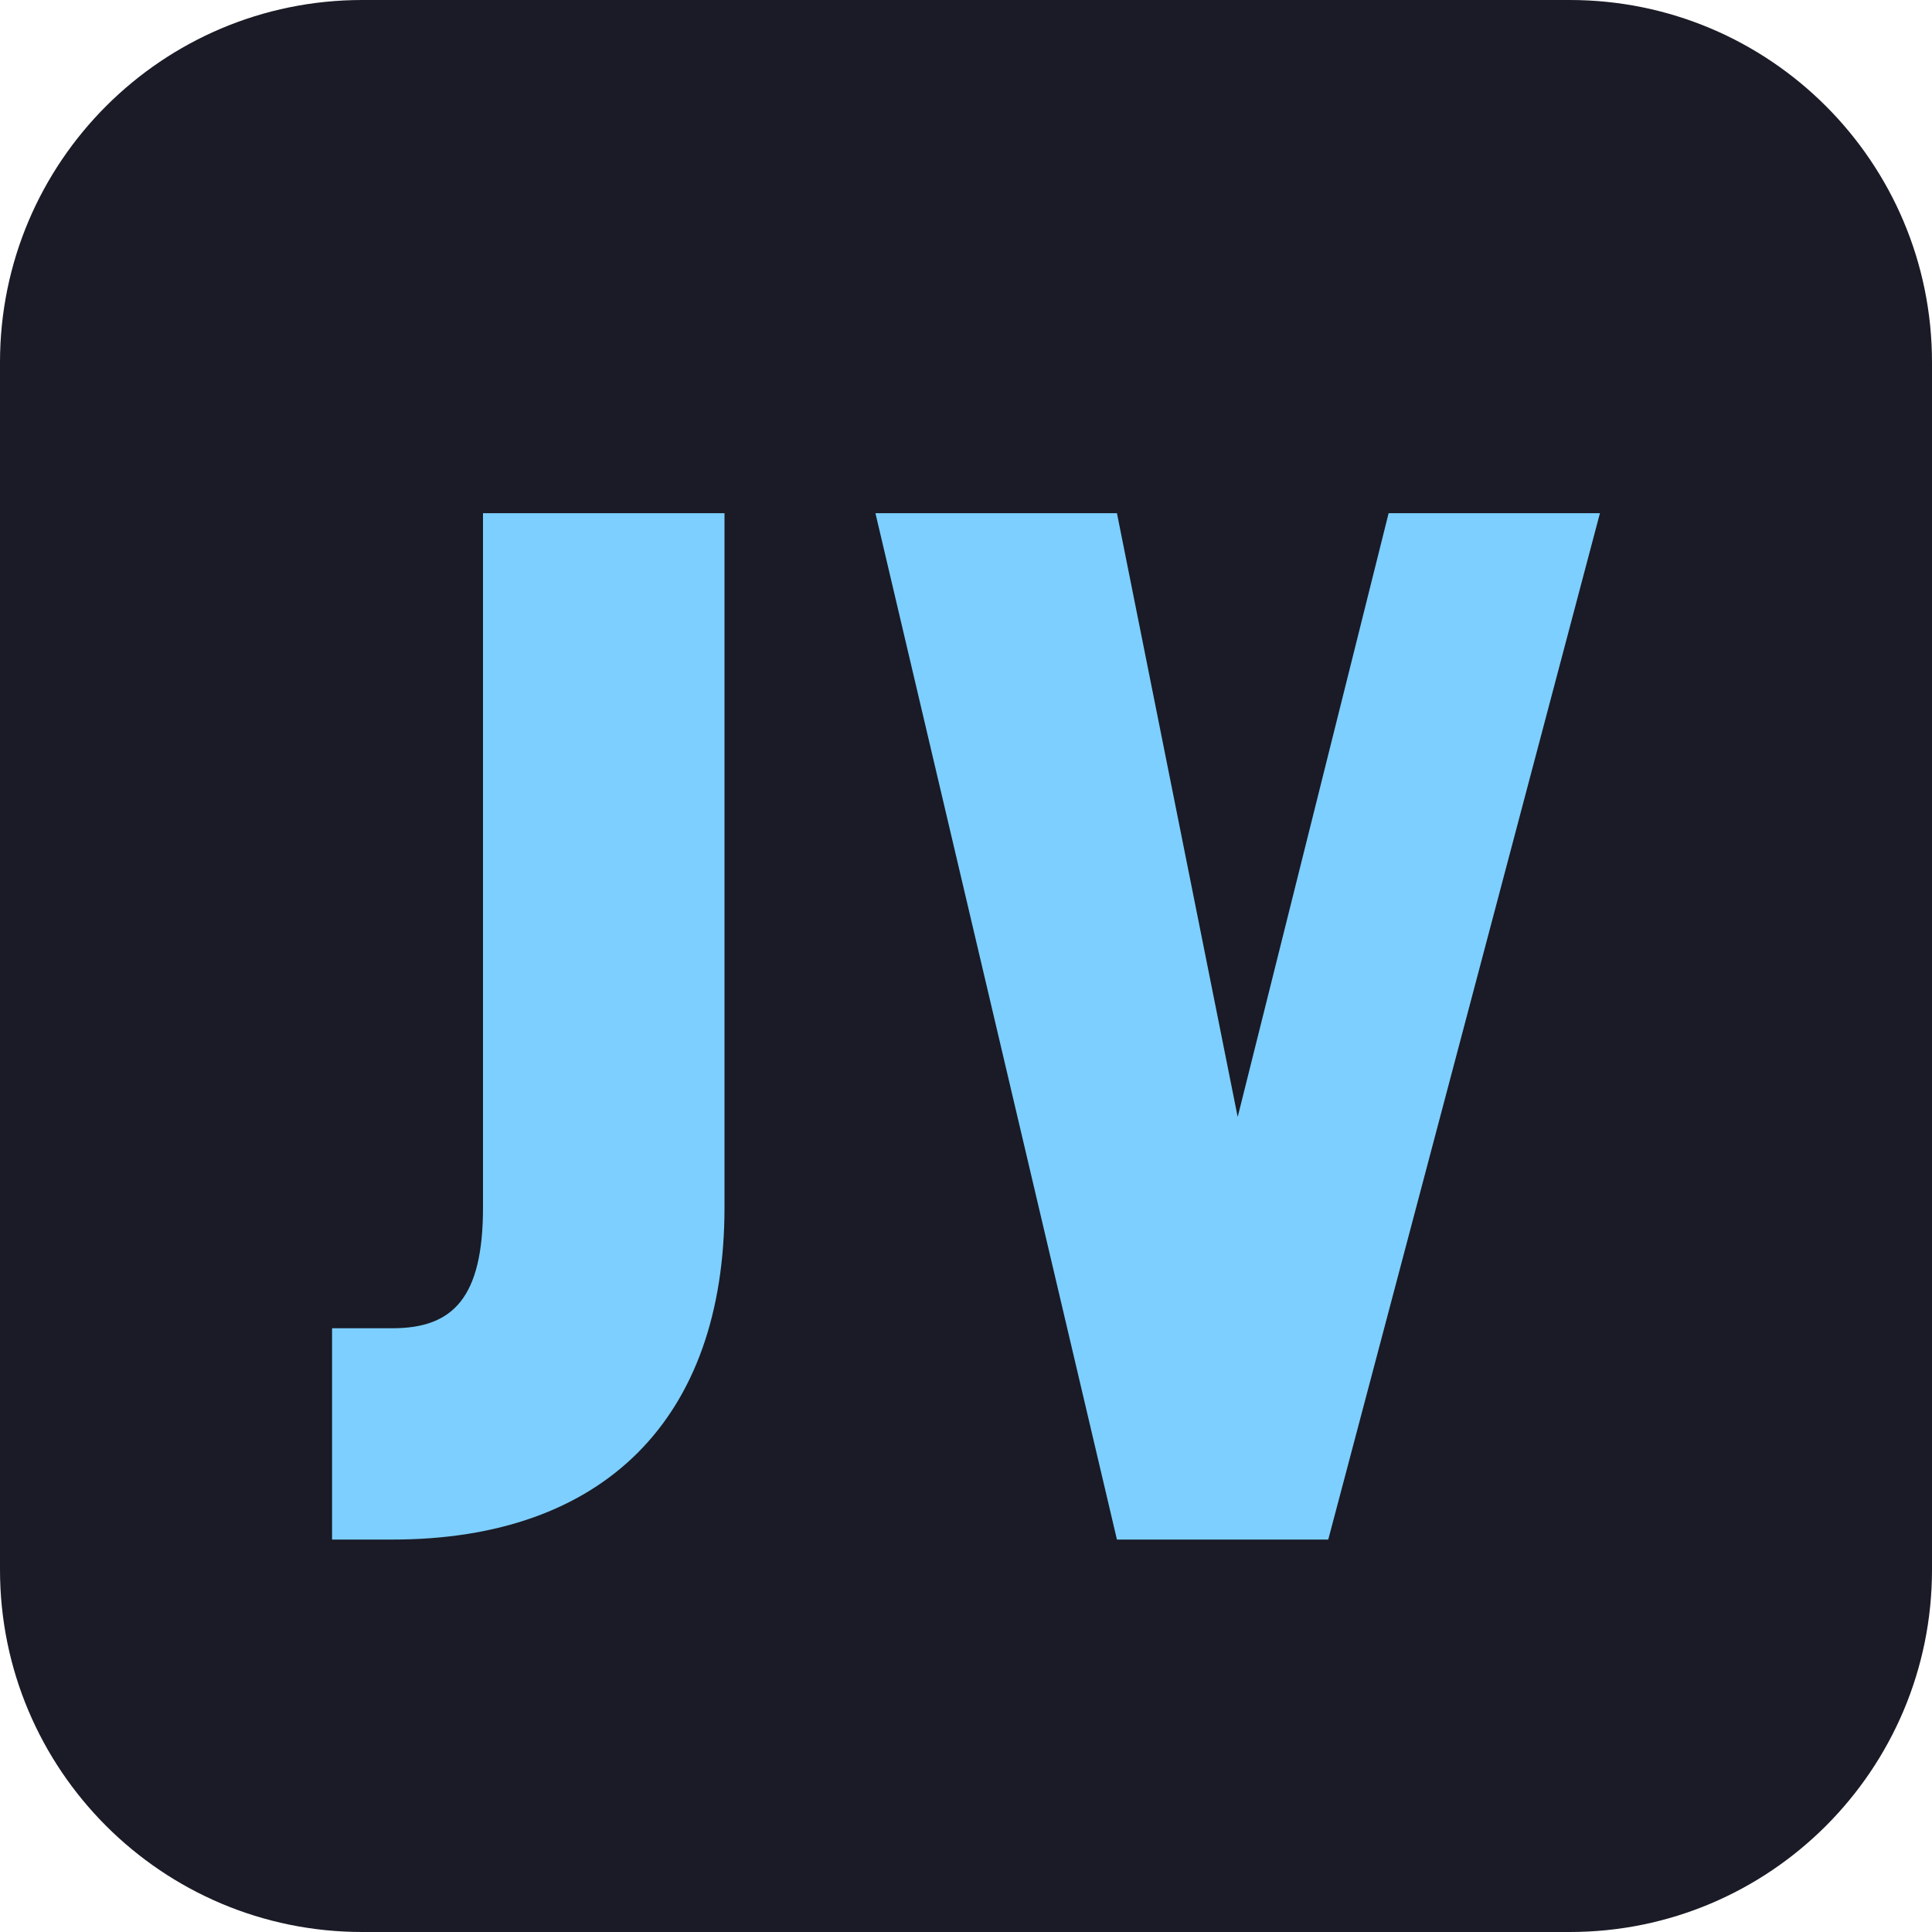
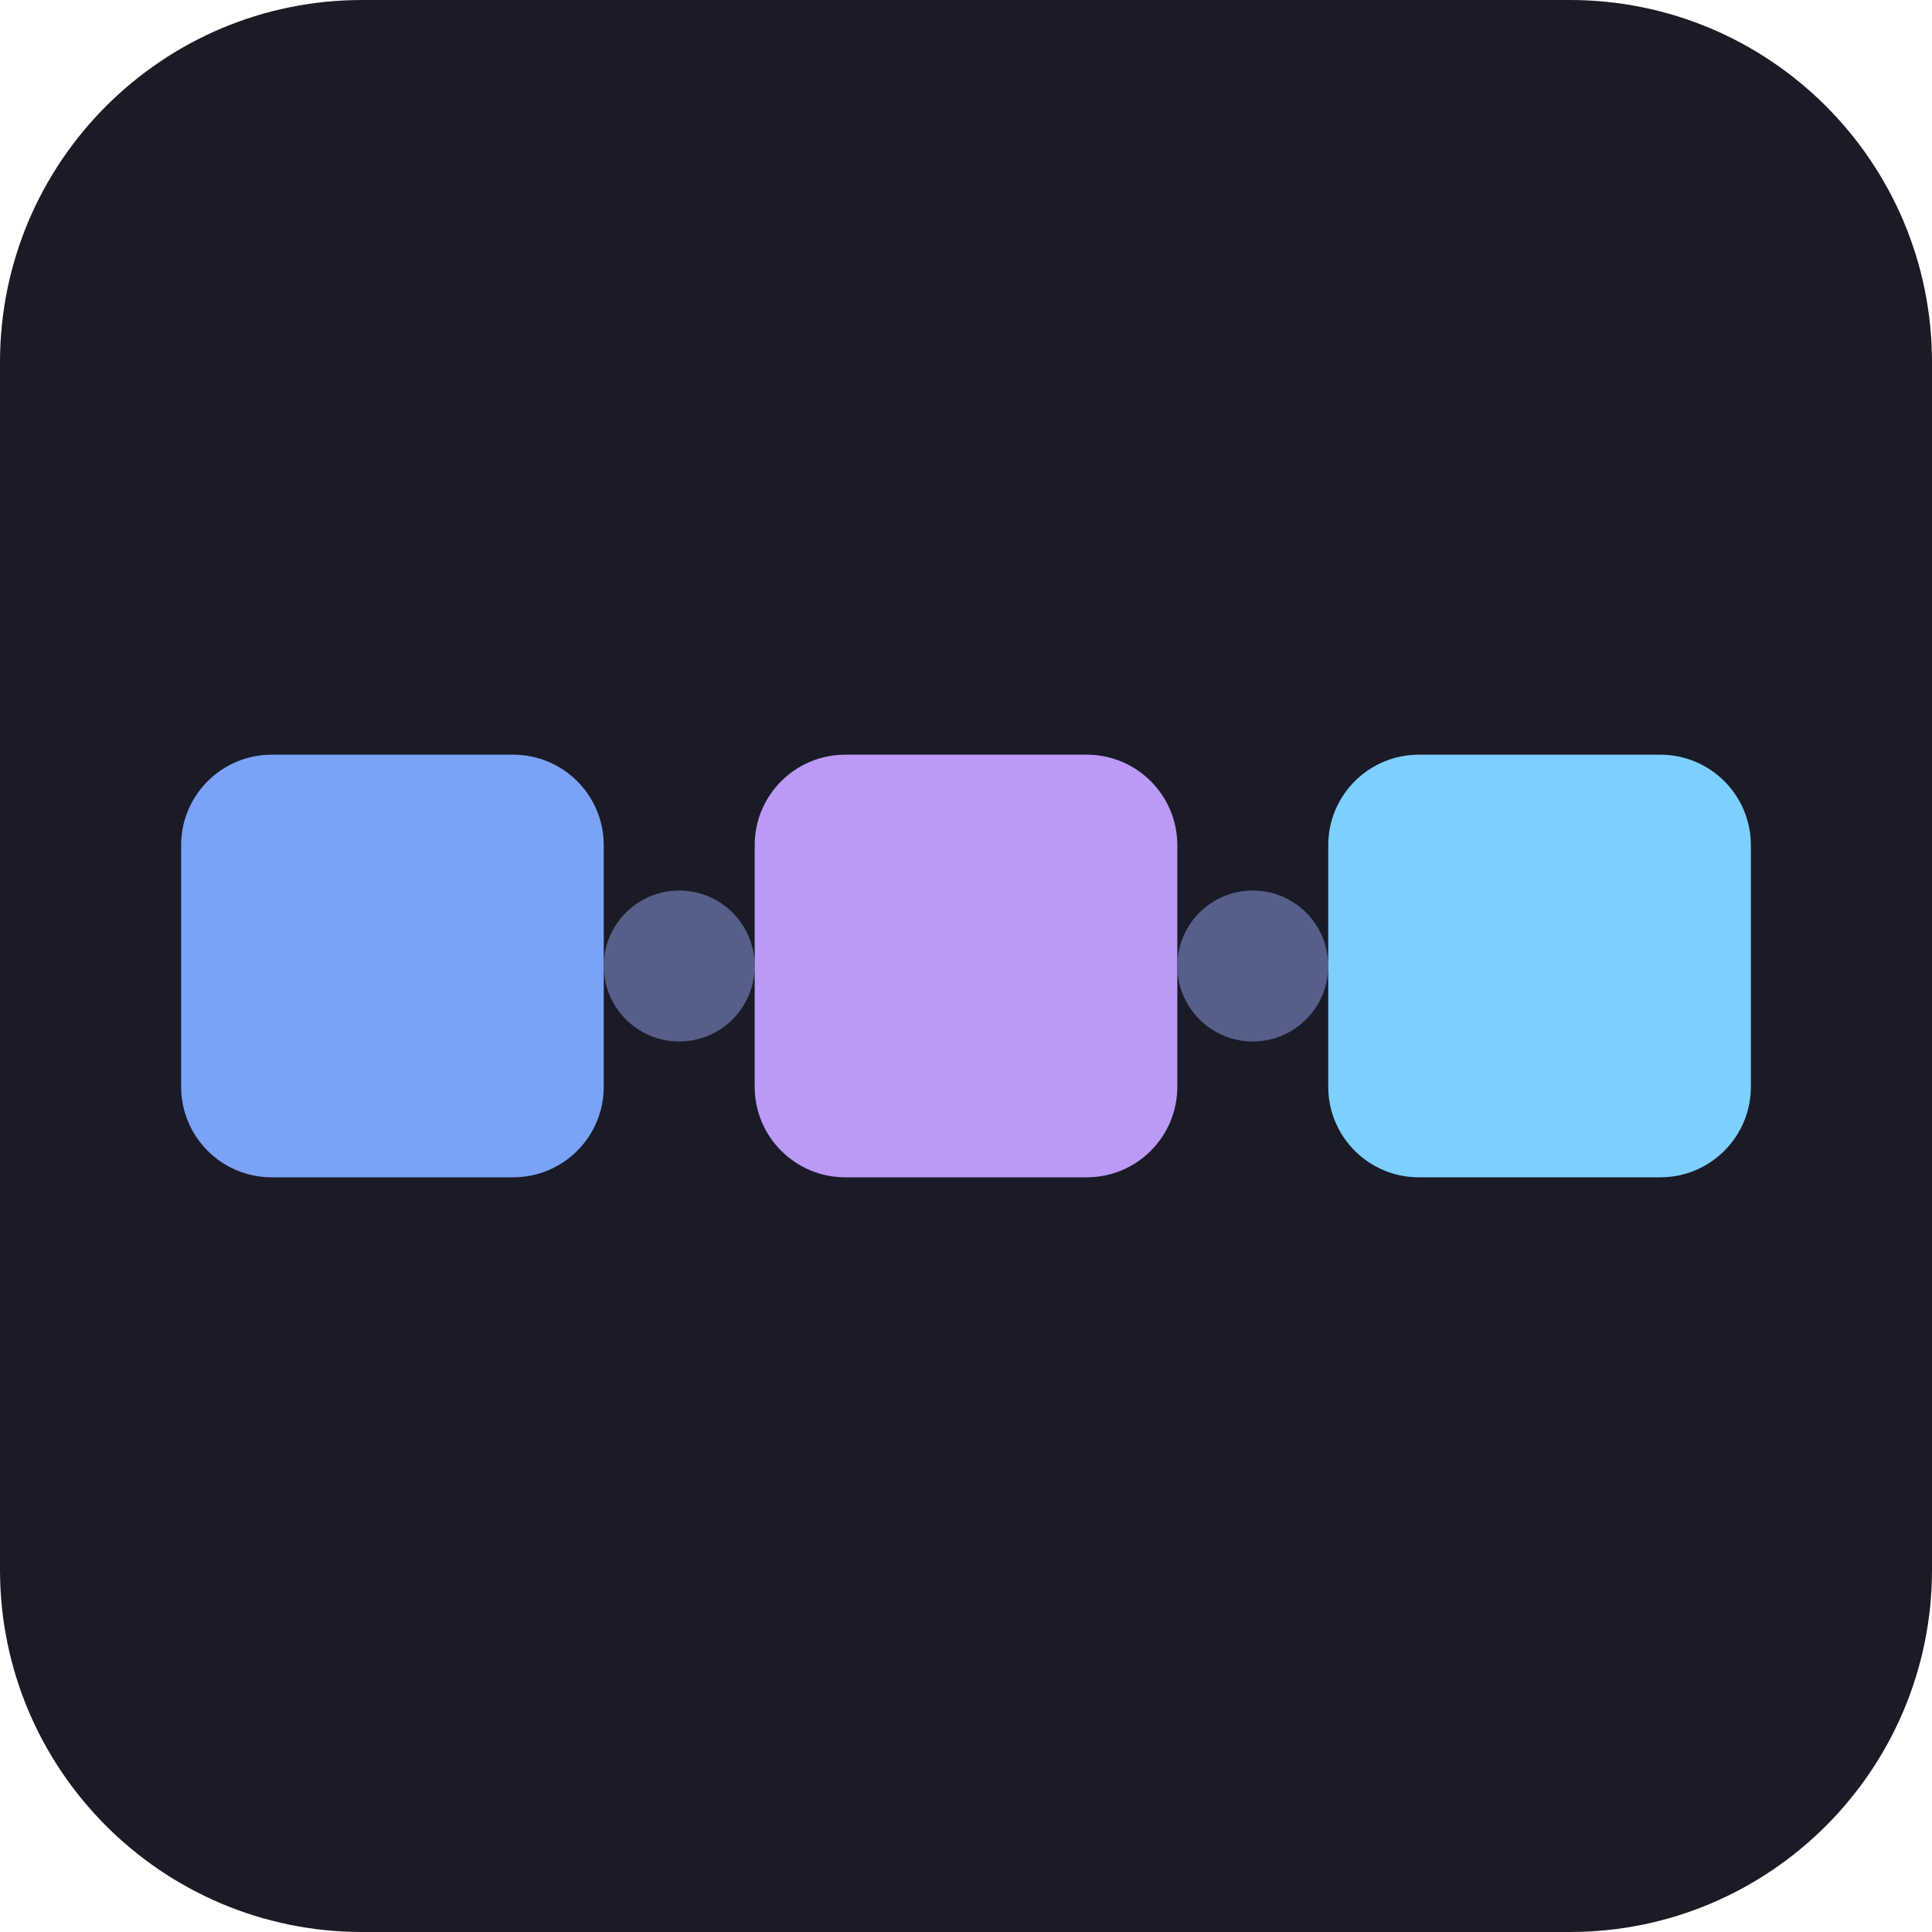
<svg xmlns="http://www.w3.org/2000/svg" viewBox="0 0 64 64" role="img" aria-label="jwtd">
  <rect width="64" height="64" rx="12" fill="#1a1b26" />
-   <path d="M16 17h8v23c0 7-4 11-11 11h-2v-7h2c2 0 3-1 3-4V17Zm13 0h8l4 20 5-20h7l-9 34h-7l-8-34Z" fill="#7dcfff" />
+   <rect x="6" y="25" width="14" height="14" rx="3" fill="#7aa2f7" />
+   <circle cx="22.5" cy="32" r="2.5" fill="#565f89" />
+   <rect x="25" y="25" width="14" height="14" rx="3" fill="#bb9af7" />
+   <circle cx="41.5" cy="32" r="2.5" fill="#565f89" />
+   <rect x="44" y="25" width="14" height="14" rx="3" fill="#7dcfff" />
</svg>
